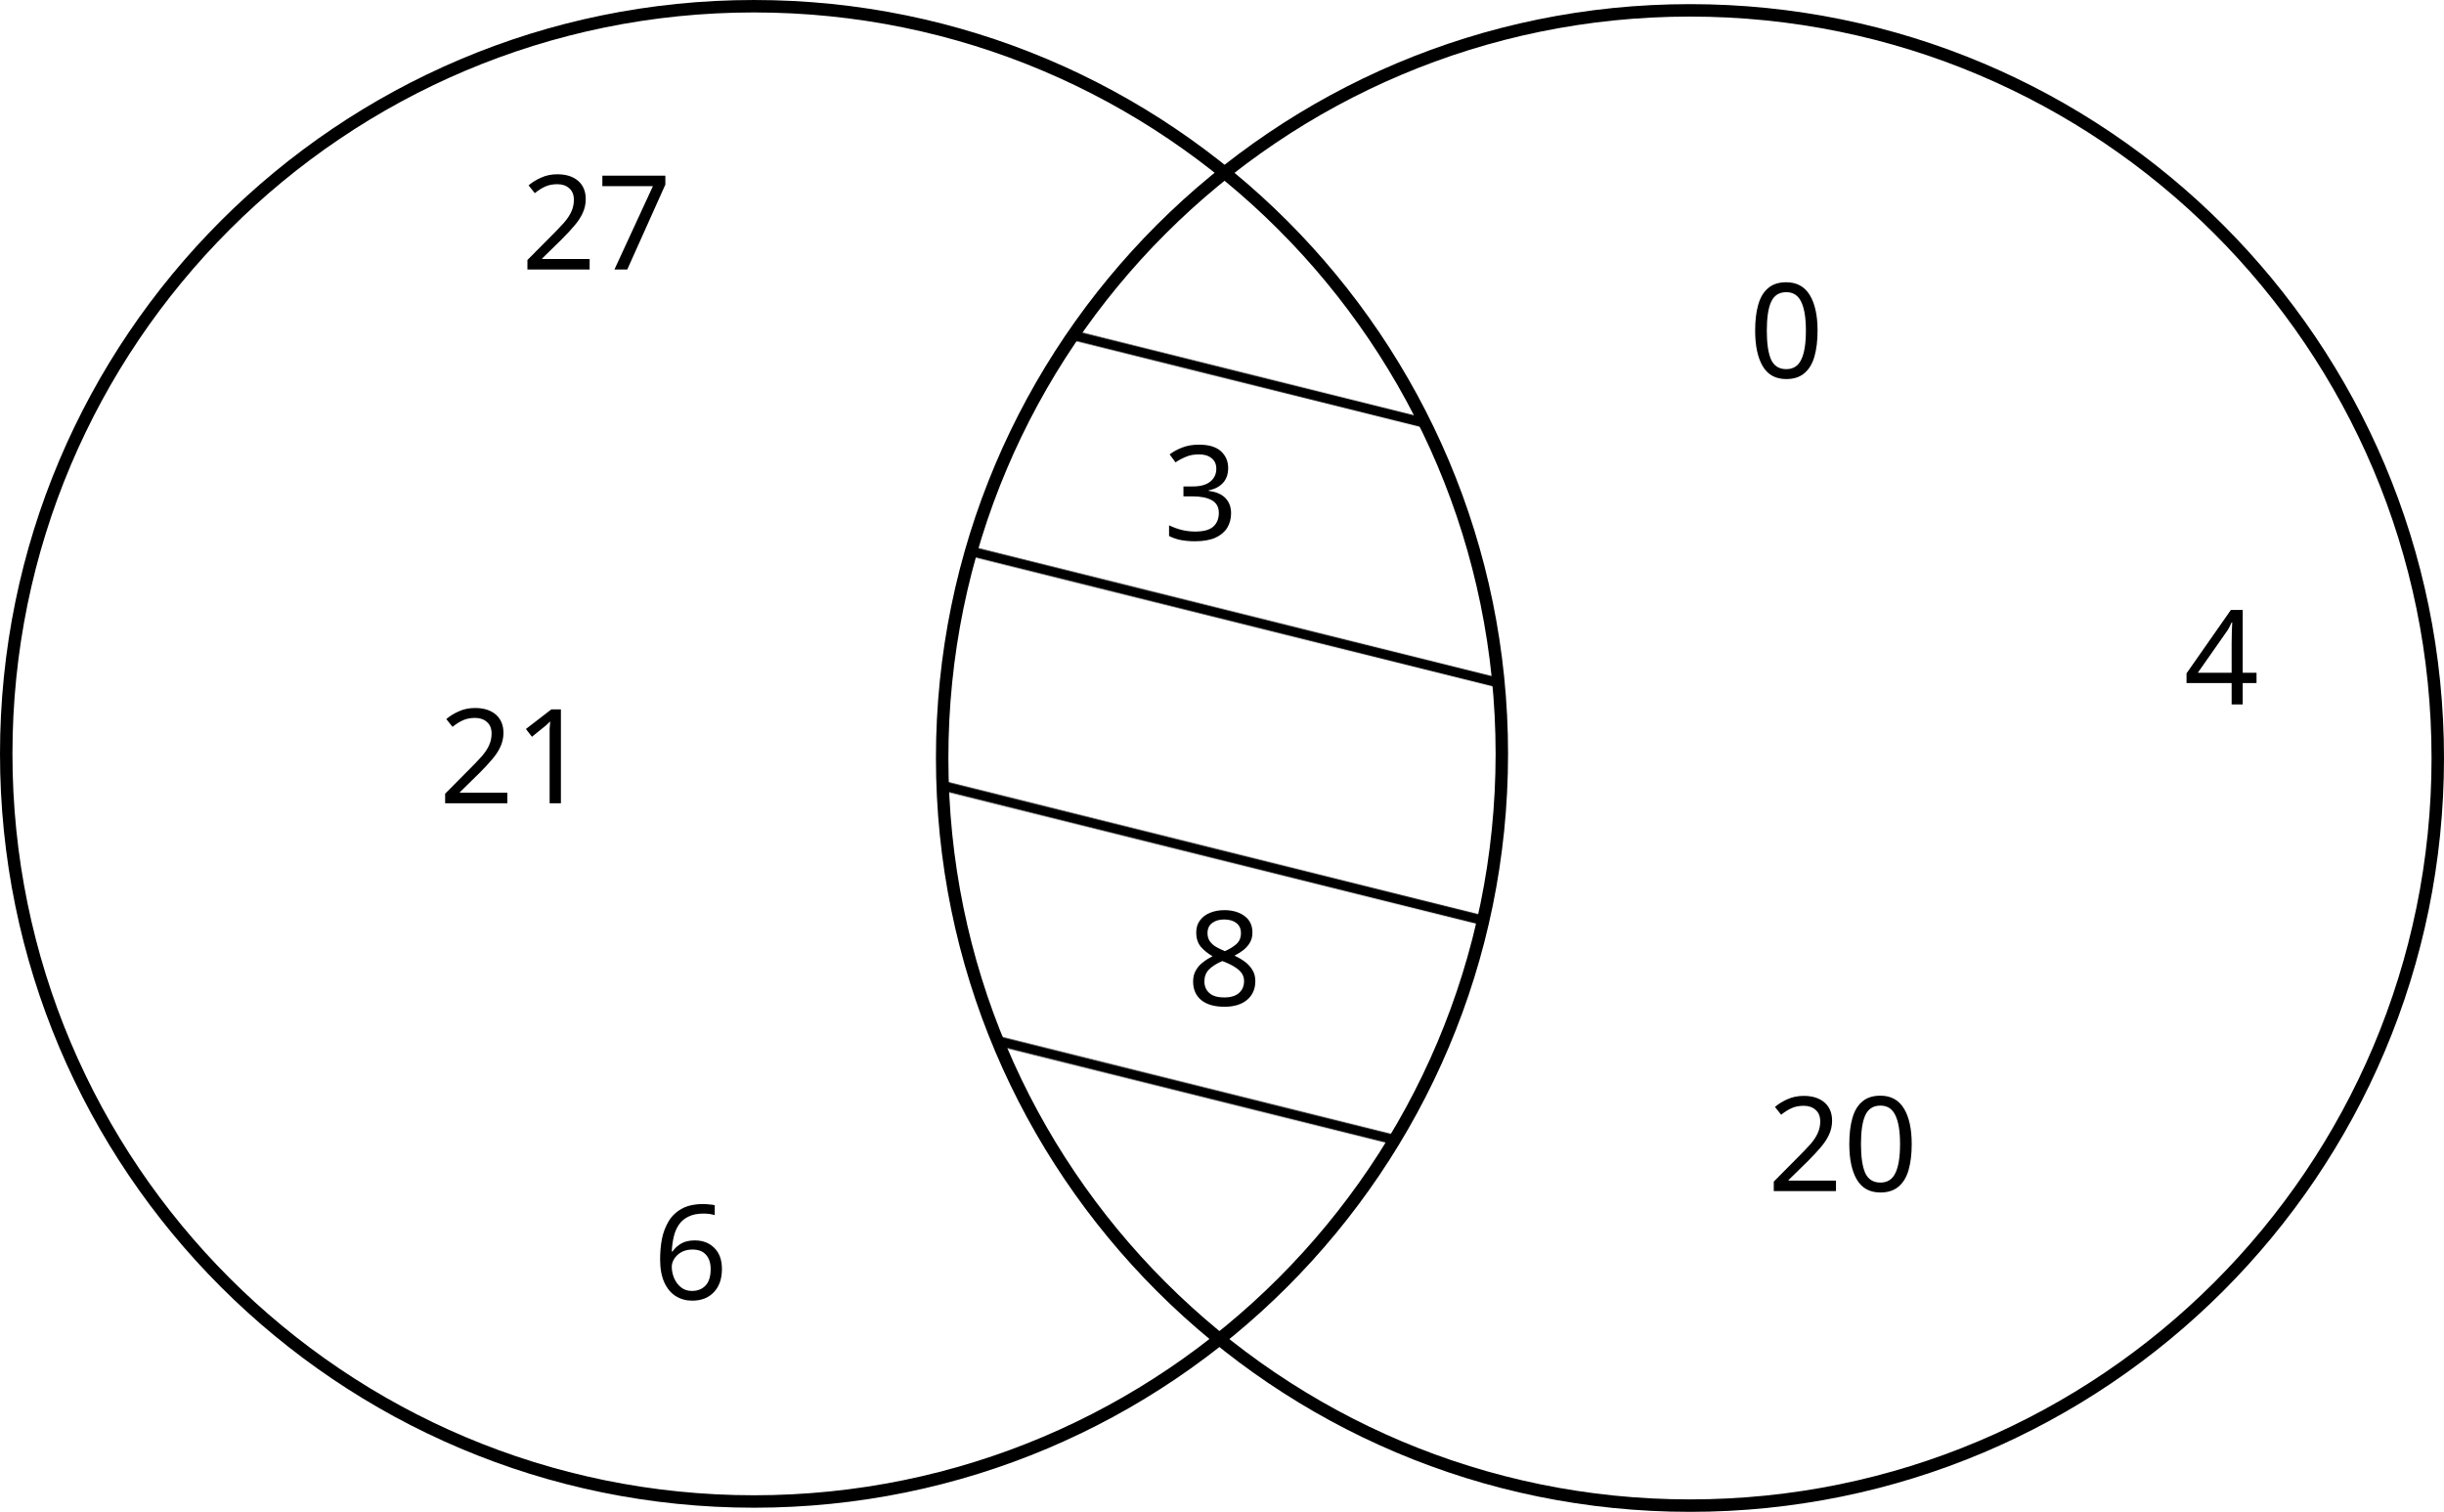
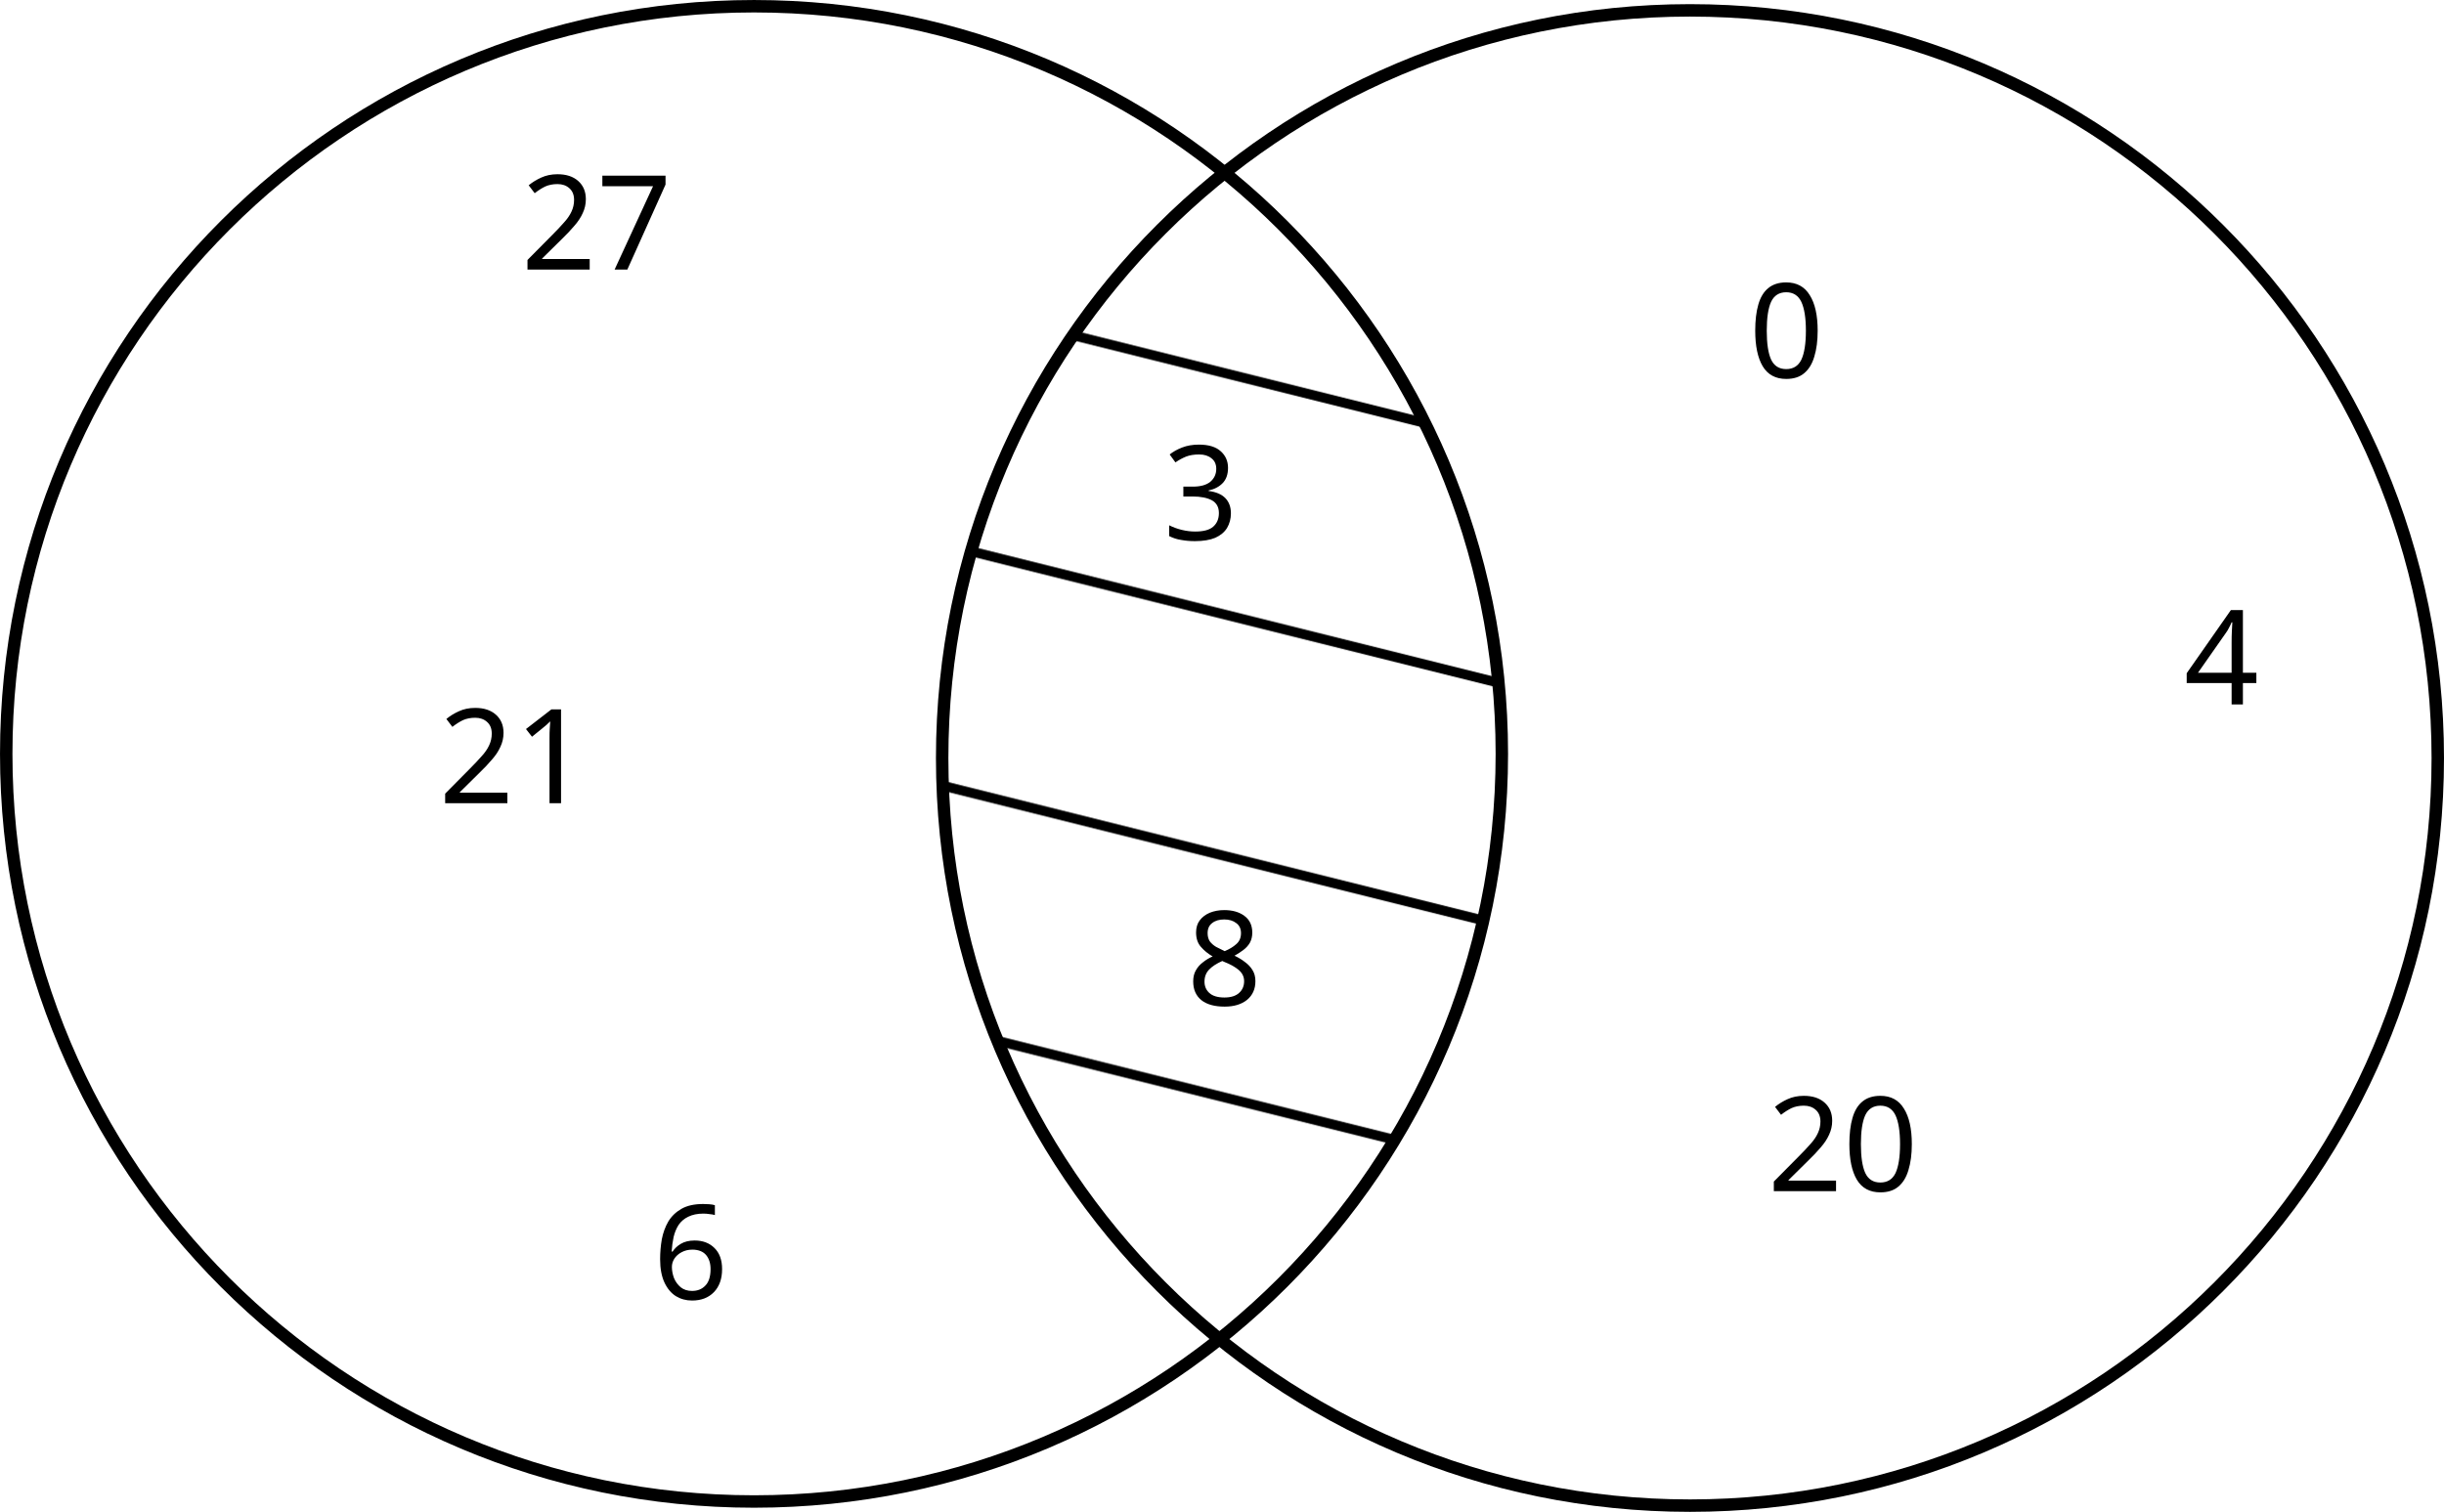
- <svg xmlns="http://www.w3.org/2000/svg" xmlns:ns2="http://www.openswatchbook.org/uri/2009/osb" xmlns:xlink="http://www.w3.org/1999/xlink" width="196.414mm" height="121.529mm" viewBox="0 0 196.414 121.529" version="1.1" id="svg989">
+ <svg xmlns="http://www.w3.org/2000/svg" xmlns:ns2="http://www.openswatchbook.org/uri/2009/osb" xmlns:xlink="http://www.w3.org/1999/xlink" width="158.996mm" height="98.377mm" viewBox="0 0 158.996 98.377" version="1.1" id="svg989">
  <defs id="defs983">
+     <pattern xlink:href="#pattern4197" id="pattern913" patternTransform="matrix(0.214179,0,0,0.214179,46.64692,155.5956)" />
    <pattern xlink:href="#pattern4247" id="pattern4252" patternTransform="translate(-1.144146,18.06685)" />
    <pattern xlink:href="#pattern4219" id="pattern4247" patternTransform="matrix(0.2645833,0,0,0.2645833,51.27047,192.6365)" />
    <pattern xlink:href="#pattern4193" id="pattern4200" patternTransform="matrix(1,0,0,0.5475845,5.8206201e-6,-3.4990158e-5)" />
    <pattern xlink:href="#pattern4186" id="pattern4193" patternTransform="matrix(0.2645833,0,0,0.1448817,57.03075,185.0577)" />
    <linearGradient id="linearGradient4175" ns2:paint="solid">
      <stop style="stop-color:#000000;stop-opacity:1;" offset="0" id="stop4173" />
    </linearGradient>
    <linearGradient id="linearGradient1581" ns2:paint="solid">
      <stop style="stop-color:#000000;stop-opacity:1;" offset="0" id="stop1579" />
    </linearGradient>
    <pattern patternUnits="userSpaceOnUse" width="101.015" height="5.051" patternTransform="matrix(0.2645833,0,0,0.2645833,52.6521,162.8307)" id="pattern1587">
      <rect y="0" x="0" height="5.051" width="101.015" id="rect1585" style="fill:#000000;fill-opacity:1;stroke:none;stroke-width:3.78;stroke-miterlimit:4;stroke-dasharray:none;stroke-opacity:1" />
    </pattern>
    <pattern patternUnits="userSpaceOnUse" width="286.434" height="133.968" patternTransform="matrix(0.2645833,0,0,0.2645833,57.03075,169.0216)" id="pattern4186">
      <rect transform="rotate(24.46468)" id="rect1590" y="-0.866" x="1.904" height="5.051" width="312.39" style="fill:#000000;fill-opacity:1;stroke:none;stroke-width:6.646" />
    </pattern>
    <pattern patternUnits="userSpaceOnUse" width="286.434" height="73.359" patternTransform="matrix(0.2645833,0,0,0.2645833,57.03075,185.0577)" id="pattern4197">
      <rect id="rect4189" y="0" x="0" height="73.359" width="286.434" style="fill:url(#pattern4200);stroke:none;stroke-width:2.797" />
    </pattern>
    <pattern patternTransform="matrix(0.2645833,0,0,0.2645833,-72.13505,-228.592)" id="pattern4219" xlink:href="#pattern4197-1" />
    <pattern patternUnits="userSpaceOnUse" width="286.434" height="73.359" patternTransform="matrix(0.2645833,0,0,0.2645833,57.03075,185.0577)" id="pattern4197-1">
      <rect id="rect4189-5" y="0" x="0" height="73.359" width="286.434" style="fill:url(#pattern4200-9);stroke:none;stroke-width:2.797" />
    </pattern>
    <pattern xlink:href="#pattern4193-7" id="pattern4200-9" patternTransform="matrix(1,0,0,0.5475845,5.8206201e-6,-3.4990158e-5)" />
    <pattern xlink:href="#pattern4186-9" id="pattern4193-7" patternTransform="matrix(0.2645833,0,0,0.1448817,57.03075,185.0577)" />
    <pattern patternUnits="userSpaceOnUse" width="286.434" height="133.968" patternTransform="matrix(0.2645833,0,0,0.2645833,57.03075,169.0216)" id="pattern4186-9">
      <rect transform="rotate(24.46468)" id="rect1590-6" y="-0.866" x="1.904" height="5.051" width="312.39" style="fill:#000000;fill-opacity:1;stroke:none;stroke-width:6.646" />
    </pattern>
    <pattern patternUnits="userSpaceOnUse" width="290.498" height="91.315" patternTransform="matrix(0.2645833,0,0,0.2645833,63.34288,184.2212)" id="pattern4249">
      <rect style="fill:url(#pattern4252);stroke:none;stroke-width:3.78" width="286.434" height="73.359" x="-1.144" y="18.067" id="rect4245" transform="rotate(-3.62359)" />
    </pattern>
  </defs>
-   <g id="layer1" transform="translate(-2.523808,-30.40476)">
-     <path style="fill:url(#pattern4197);fill-opacity:1;stroke:none;stroke-width:1;stroke-miterlimit:4;stroke-dasharray:none;stroke-opacity:1" d="M 100.769,44.463 A 60.098,60.098 0 0 0 78.106,91.471 60.098,60.098 0 0 0 100.423,138.147 60.098,60.098 0 0 0 123.086,91.139 60.098,60.098 0 0 0 100.769,44.463 Z" id="path1534-2" />
-     <circle style="fill:none;fill-opacity:1;stroke:#000000;stroke-width:1;stroke-miterlimit:4;stroke-dasharray:none;stroke-opacity:1" id="path1534" cx="63.122" cy="91.003" r="60.098" />
-     <circle style="fill:none;fill-opacity:1;stroke:#000000;stroke-width:1;stroke-miterlimit:4;stroke-dasharray:none;stroke-opacity:1" id="path1534-6" cx="138.339" cy="91.335" r="60.098" />
-     <text xml:space="preserve" style="font-style:normal;font-weight:normal;font-size:10.583px;line-height:1.25;font-family:sans-serif;letter-spacing:0px;word-spacing:0px;fill:#000000;fill-opacity:1;stroke:none;stroke-width:0.265" x="96.006" y="73.805" id="text4258">
-       <tspan id="tspan4256" x="96.006" y="73.805" style="stroke-width:0.265">3</tspan>
+   <g id="layer1" transform="translate(-2.523811,-30.40476)">
+     <path style="fill:url(#pattern913);fill-opacity:1;stroke:none;stroke-width:0.809;stroke-miterlimit:4;stroke-dasharray:none;stroke-opacity:1" d="M 82.053,41.785 A 48.649,48.649 0 0 0 63.708,79.838 48.649,48.649 0 0 0 81.773,117.622 48.649,48.649 0 0 0 100.118,79.569 48.649,48.649 0 0 0 82.053,41.785 Z" id="path1534-2" />
+     <circle style="fill:none;fill-opacity:1;stroke:#000000;stroke-width:0.809;stroke-miterlimit:4;stroke-dasharray:none;stroke-opacity:1" id="path1534" cx="51.578" cy="79.459" r="48.649" />
+     <circle style="fill:none;fill-opacity:1;stroke:#000000;stroke-width:0.809;stroke-miterlimit:4;stroke-dasharray:none;stroke-opacity:1" id="path1534-6" cx="112.466" cy="79.728" r="48.649" />
+     <text xml:space="preserve" style="font-style:normal;font-weight:normal;font-size:8.567px;line-height:1.25;font-family:sans-serif;letter-spacing:0px;word-spacing:0px;fill:#000000;fill-opacity:1;stroke:none;stroke-width:0.214" x="78.197" y="65.537" id="text4258">
+       <tspan id="tspan4256" x="78.197" y="65.537" style="stroke-width:0.214">3</tspan>
    </text>
-     <text xml:space="preserve" style="font-style:normal;font-weight:normal;font-size:10.583px;line-height:1.25;font-family:sans-serif;letter-spacing:0px;word-spacing:0px;fill:#000000;fill-opacity:1;stroke:none;stroke-width:0.265" x="97.896" y="111.225" id="text4262">
-       <tspan id="tspan4260" x="97.896" y="111.225" style="stroke-width:0.265">8</tspan>
+     <text xml:space="preserve" style="font-style:normal;font-weight:normal;font-size:8.567px;line-height:1.25;font-family:sans-serif;letter-spacing:0px;word-spacing:0px;fill:#000000;fill-opacity:1;stroke:none;stroke-width:0.214" x="79.727" y="95.828" id="text4262">
+       <tspan id="tspan4260" x="79.727" y="95.828" style="stroke-width:0.214">8</tspan>
    </text>
-     <text xml:space="preserve" style="font-style:normal;font-weight:normal;font-size:10.583px;line-height:1.25;font-family:sans-serif;letter-spacing:0px;word-spacing:0px;fill:#000000;fill-opacity:1;stroke:none;stroke-width:0.265" x="44.412" y="52.071" id="text4266">
-       <tspan id="tspan4264" x="44.412" y="52.071" style="stroke-width:0.265">27</tspan>
+     <text xml:space="preserve" style="font-style:normal;font-weight:normal;font-size:8.567px;line-height:1.25;font-family:sans-serif;letter-spacing:0px;word-spacing:0px;fill:#000000;fill-opacity:1;stroke:none;stroke-width:0.214" x="36.432" y="47.944" id="text4266">
+       <tspan id="tspan4264" x="36.432" y="47.944" style="stroke-width:0.214">27</tspan>
    </text>
-     <text xml:space="preserve" style="font-style:normal;font-weight:normal;font-size:10.583px;line-height:1.25;font-family:sans-serif;letter-spacing:0px;word-spacing:0px;fill:#000000;fill-opacity:1;stroke:none;stroke-width:0.265" x="37.798" y="94.972" id="text4270">
-       <tspan id="tspan4268" x="37.798" y="94.972" style="stroke-width:0.265">21</tspan>
+     <text xml:space="preserve" style="font-style:normal;font-weight:normal;font-size:8.567px;line-height:1.25;font-family:sans-serif;letter-spacing:0px;word-spacing:0px;fill:#000000;fill-opacity:1;stroke:none;stroke-width:0.214" x="31.078" y="82.671" id="text4270">
+       <tspan id="tspan4268" x="31.078" y="82.671" style="stroke-width:0.214">21</tspan>
    </text>
-     <text xml:space="preserve" style="font-style:normal;font-weight:normal;font-size:10.583px;line-height:1.25;font-family:sans-serif;letter-spacing:0px;word-spacing:0px;fill:#000000;fill-opacity:1;stroke:none;stroke-width:0.265" x="54.996" y="134.848" id="text4274">
-       <tspan id="tspan4272" x="54.996" y="134.848" style="stroke-width:0.265">6</tspan>
+     <text xml:space="preserve" style="font-style:normal;font-weight:normal;font-size:8.567px;line-height:1.25;font-family:sans-serif;letter-spacing:0px;word-spacing:0px;fill:#000000;fill-opacity:1;stroke:none;stroke-width:0.214" x="44.999" y="114.951" id="text4274">
+       <tspan id="tspan4272" x="44.999" y="114.951" style="stroke-width:0.214">6</tspan>
    </text>
-     <text xml:space="preserve" style="font-style:normal;font-weight:normal;font-size:10.583px;line-height:1.25;font-family:sans-serif;letter-spacing:0px;word-spacing:0px;fill:#000000;fill-opacity:1;stroke:none;stroke-width:0.265" x="143.064" y="60.765" id="text4278">
-       <tspan id="tspan4276" x="143.064" y="60.765" style="stroke-width:0.265">0</tspan>
+     <text xml:space="preserve" style="font-style:normal;font-weight:normal;font-size:8.567px;line-height:1.25;font-family:sans-serif;letter-spacing:0px;word-spacing:0px;fill:#000000;fill-opacity:1;stroke:none;stroke-width:0.214" x="116.29" y="54.981" id="text4278">
+       <tspan id="tspan4276" x="116.29" y="54.981" style="stroke-width:0.214">0</tspan>
    </text>
-     <text xml:space="preserve" style="font-style:normal;font-weight:normal;font-size:10.583px;line-height:1.25;font-family:sans-serif;letter-spacing:0px;word-spacing:0px;fill:#000000;fill-opacity:1;stroke:none;stroke-width:0.265" x="178.027" y="87.034" id="text4282">
-       <tspan id="tspan4280" x="178.027" y="87.034" style="stroke-width:0.265">4</tspan>
+     <text xml:space="preserve" style="font-style:normal;font-weight:normal;font-size:8.567px;line-height:1.25;font-family:sans-serif;letter-spacing:0px;word-spacing:0px;fill:#000000;fill-opacity:1;stroke:none;stroke-width:0.214" x="144.593" y="76.246" id="text4282">
+       <tspan id="tspan4280" x="144.593" y="76.246" style="stroke-width:0.214">4</tspan>
    </text>
-     <text xml:space="preserve" style="font-style:normal;font-weight:normal;font-size:10.583px;line-height:1.25;font-family:sans-serif;letter-spacing:0px;word-spacing:0px;fill:#000000;fill-opacity:1;stroke:none;stroke-width:0.265" x="144.576" y="126.155" id="text4286">
-       <tspan id="tspan4284" x="144.576" y="126.155" style="stroke-width:0.265">20</tspan>
+     <text xml:space="preserve" style="font-style:normal;font-weight:normal;font-size:8.567px;line-height:1.25;font-family:sans-serif;letter-spacing:0px;word-spacing:0px;fill:#000000;fill-opacity:1;stroke:none;stroke-width:0.214" x="117.514" y="107.914" id="text4286">
+       <tspan id="tspan4284" x="117.514" y="107.914" style="stroke-width:0.214">20</tspan>
    </text>
  </g>
</svg>
